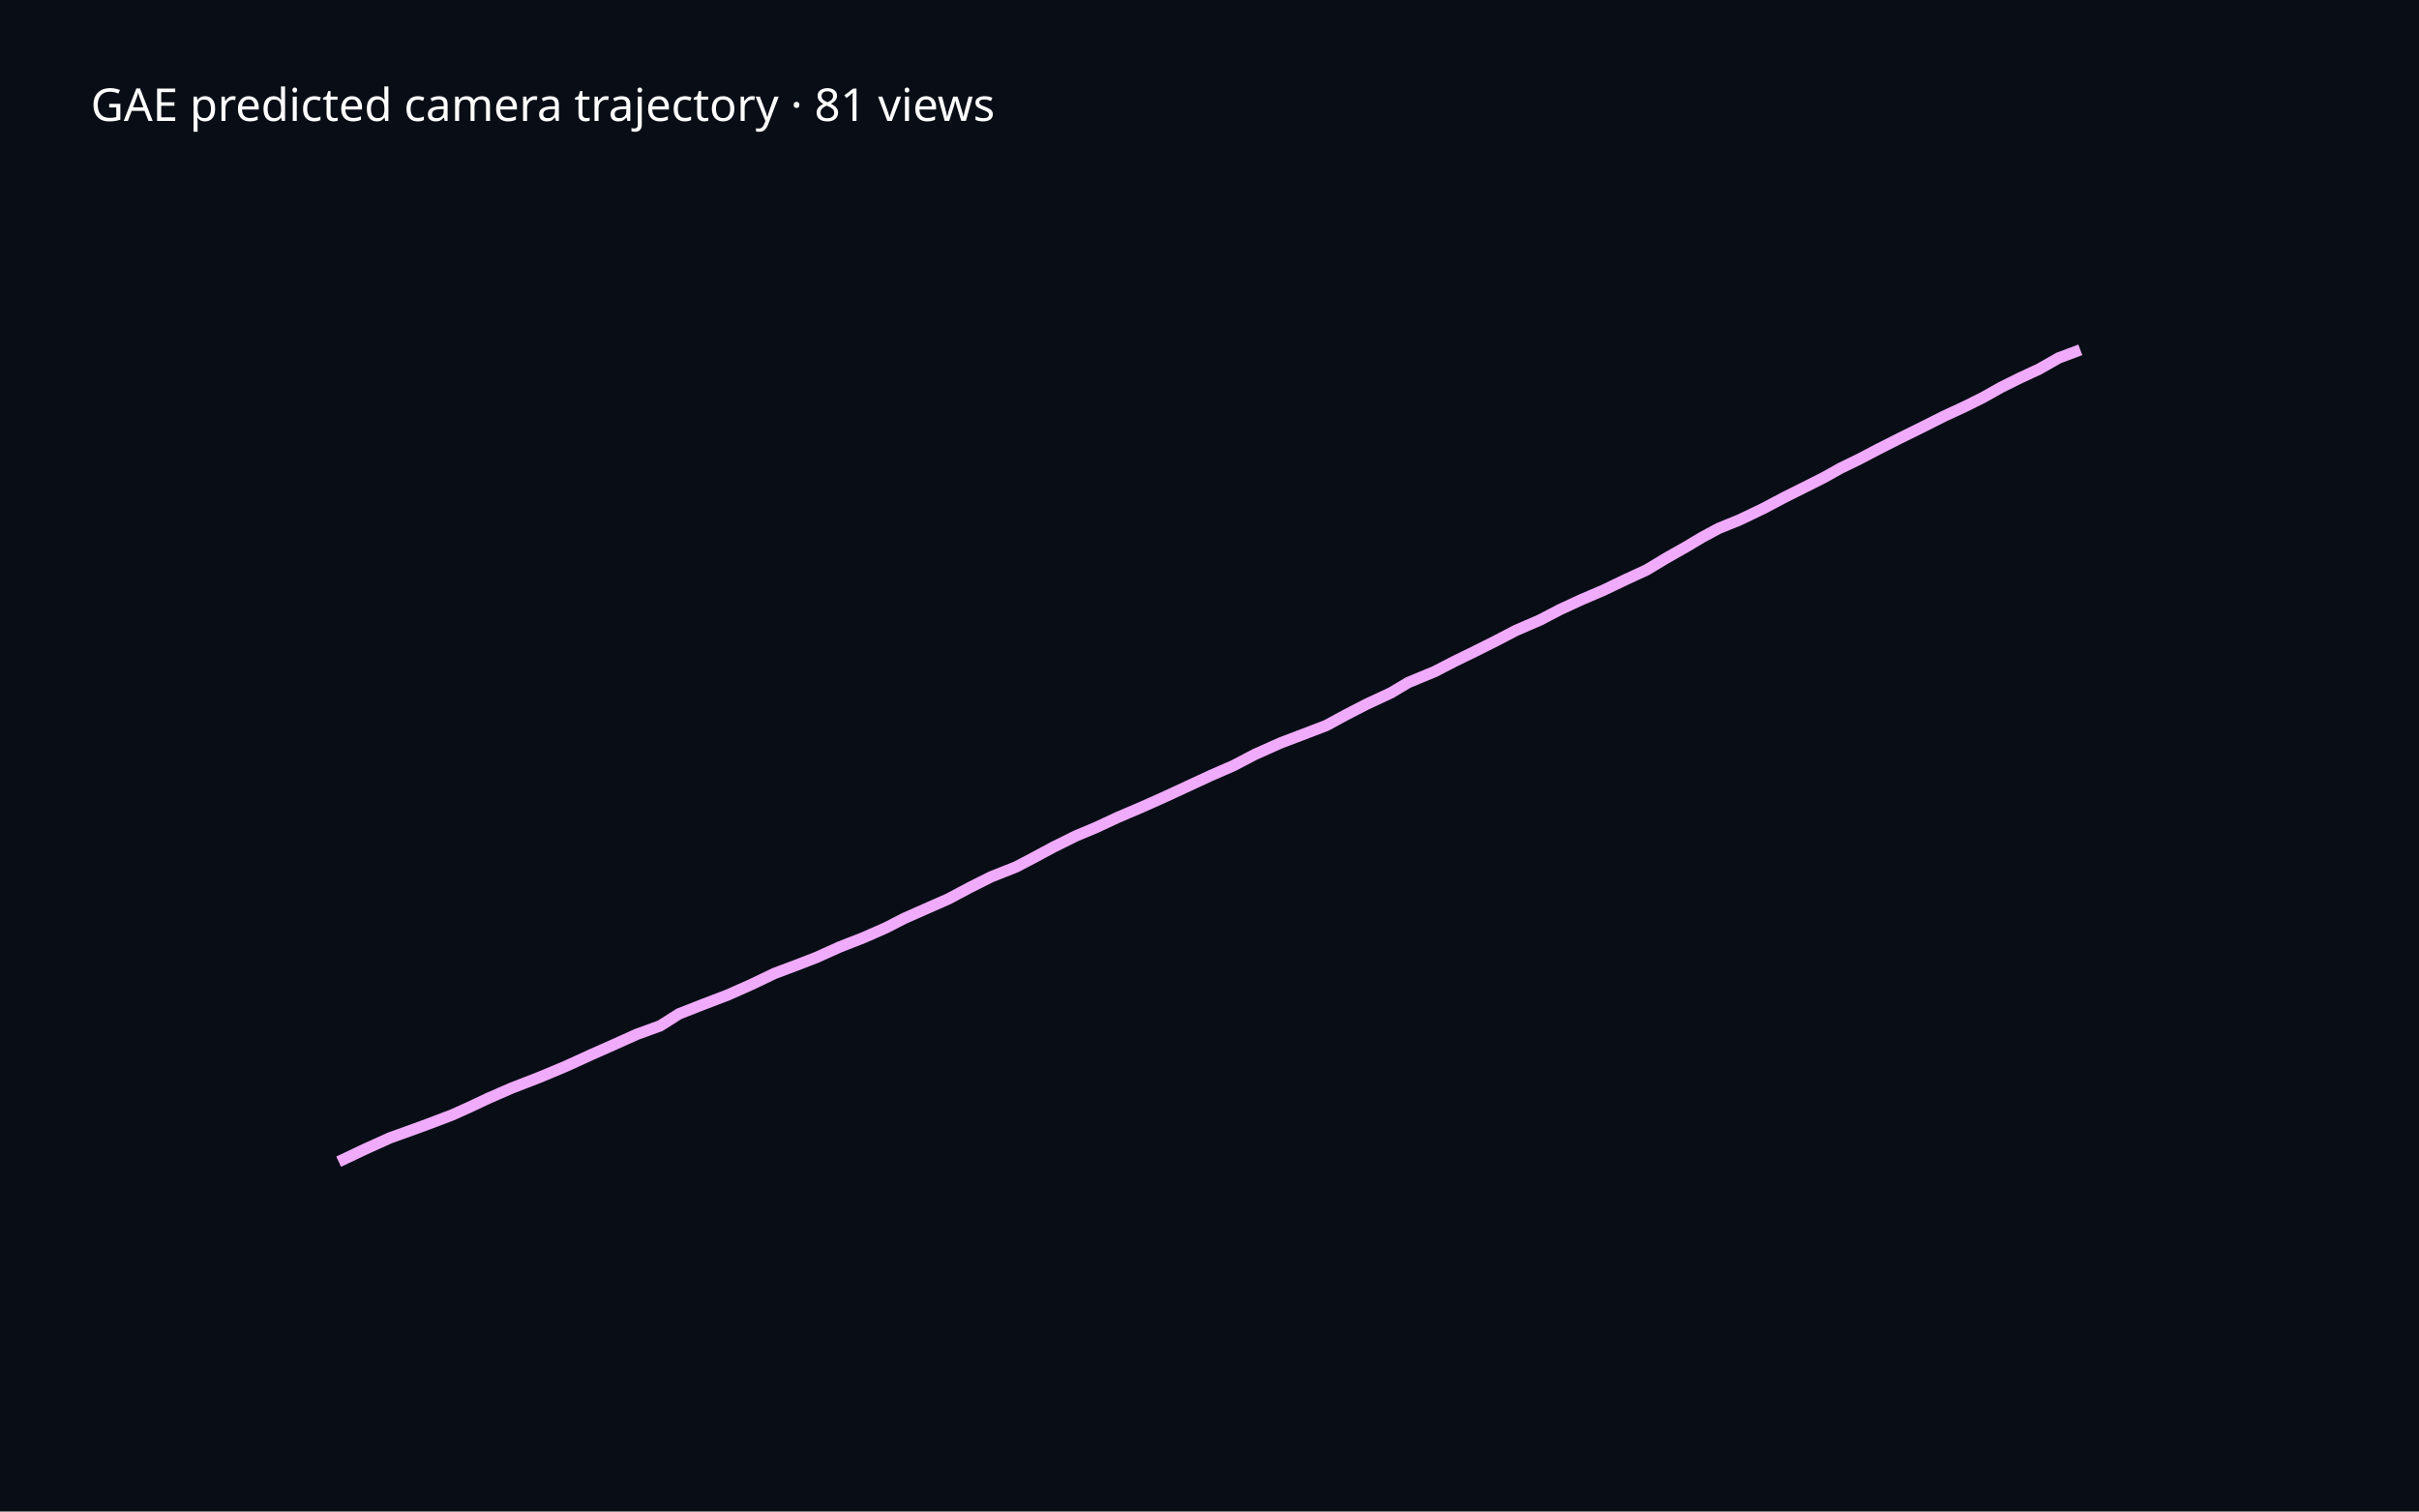
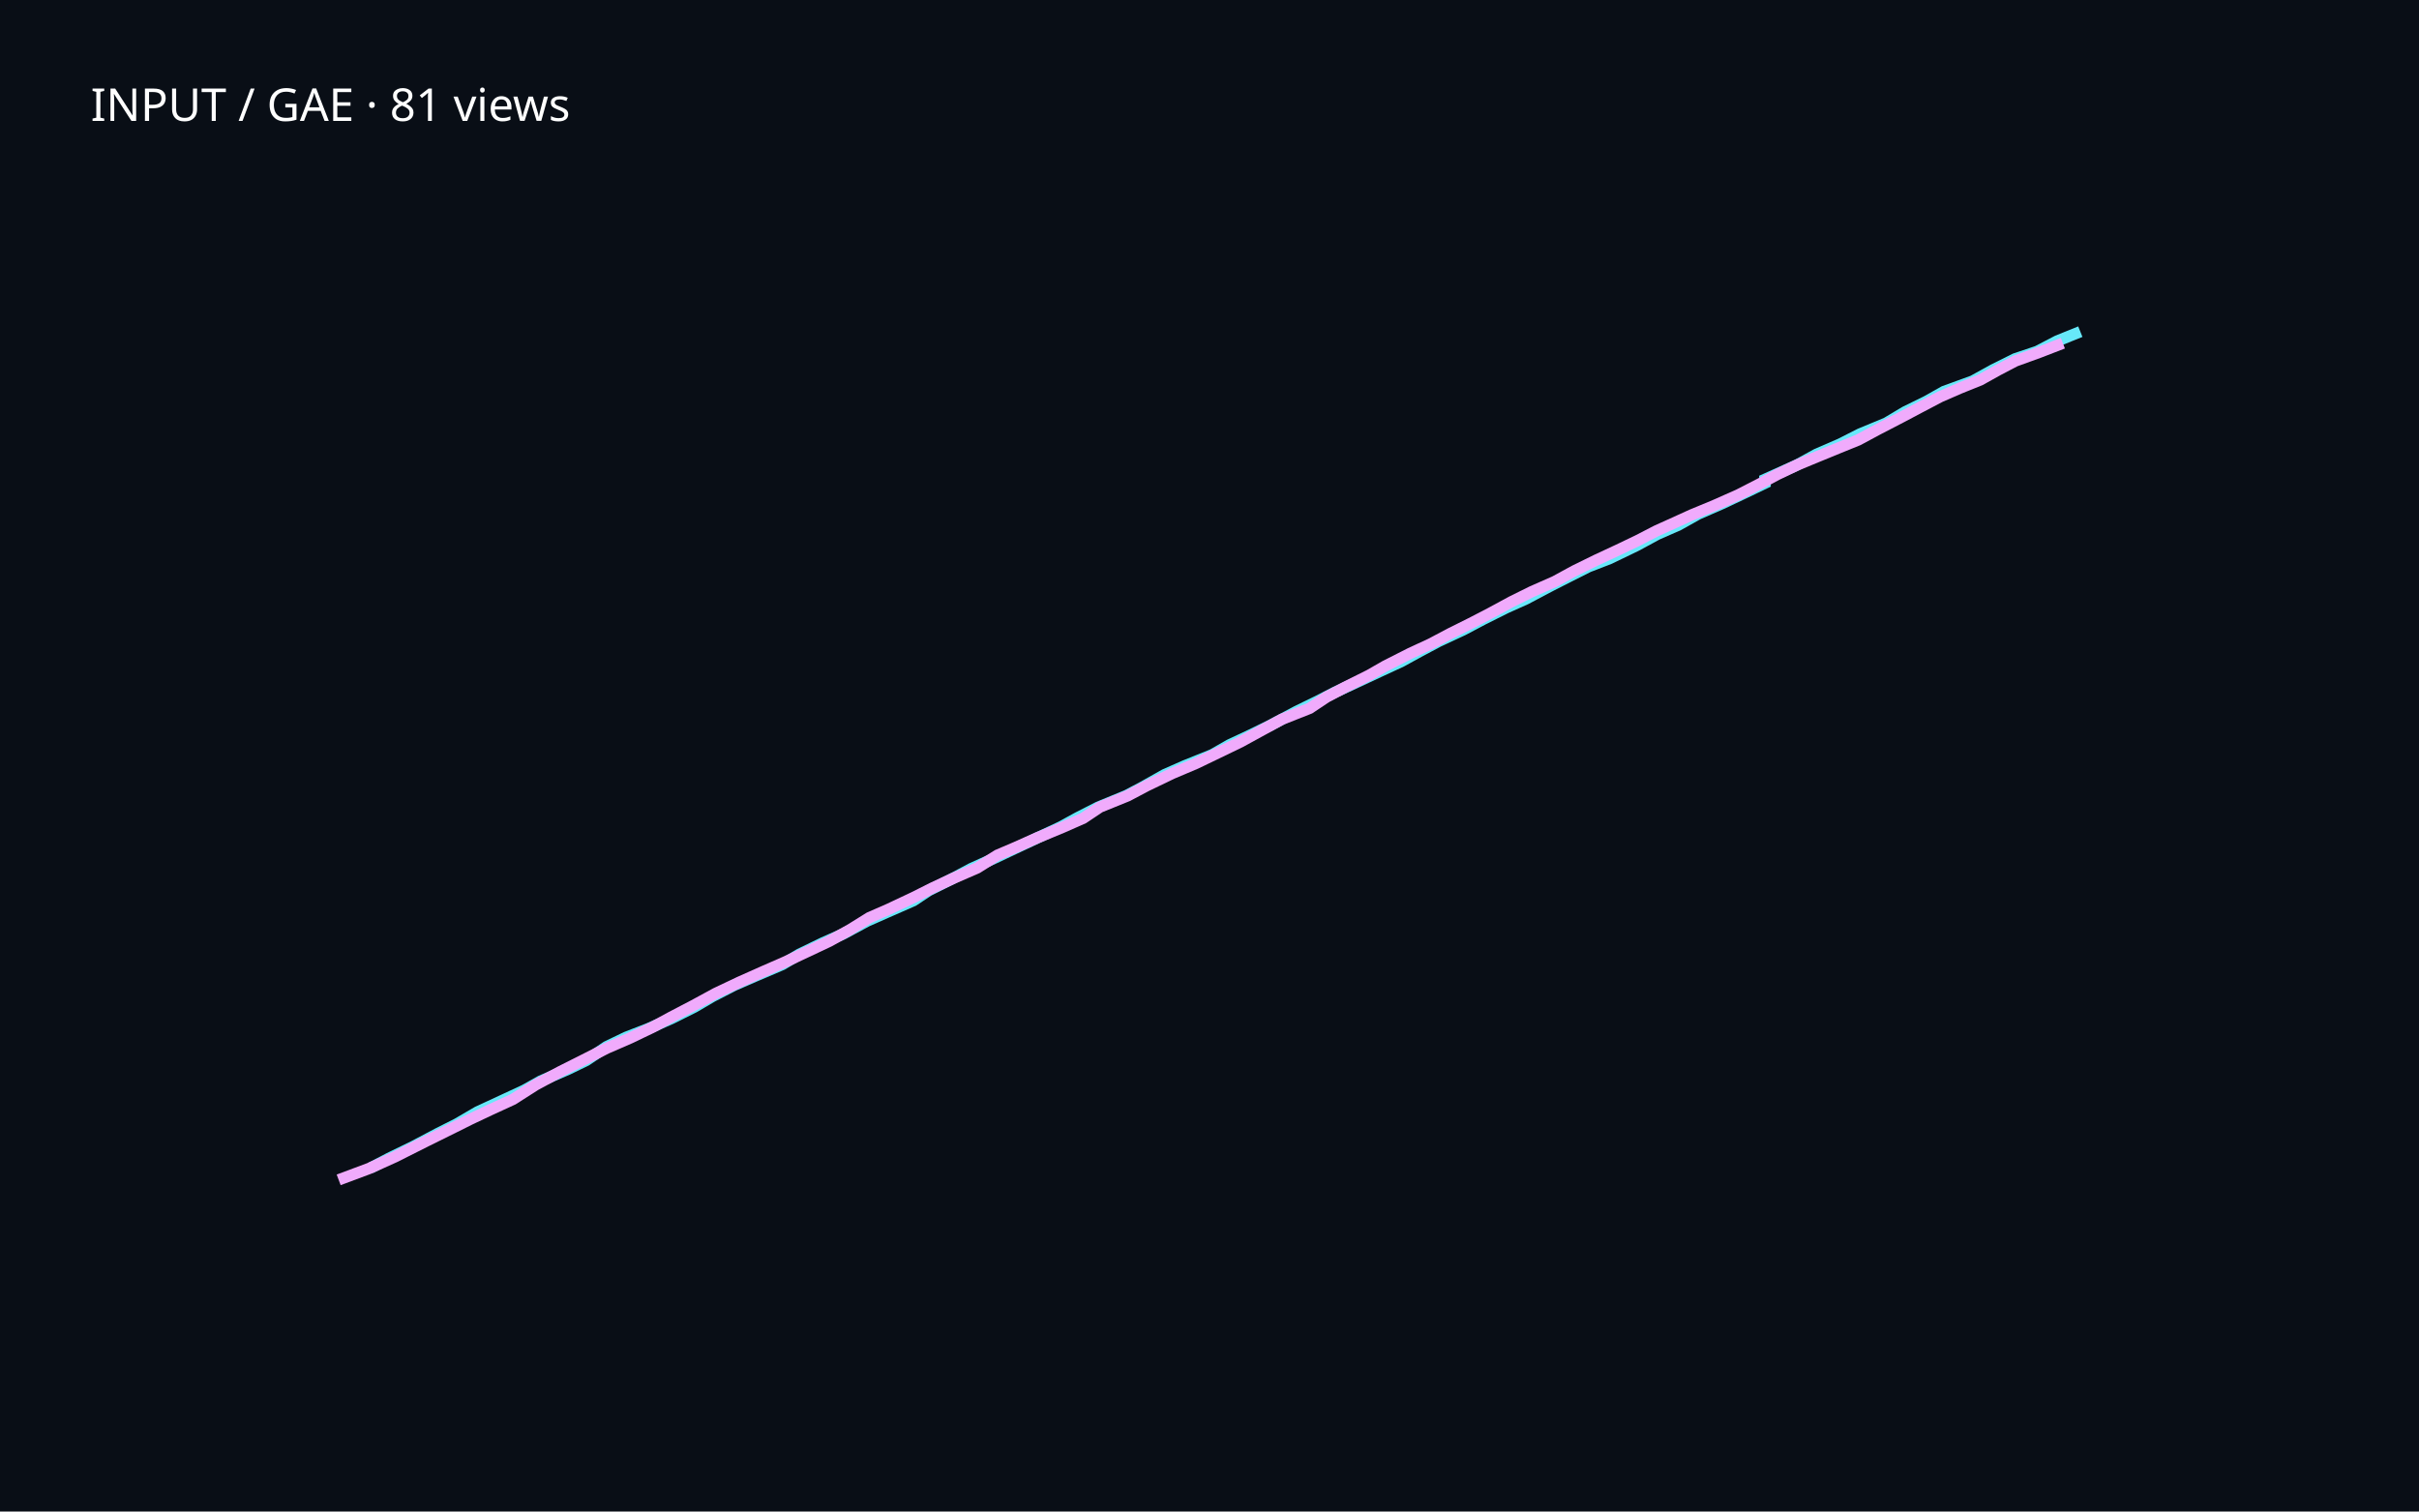
<svg xmlns="http://www.w3.org/2000/svg" viewBox="0 0 640 400">
  <rect width="640" height="400" fill="#090e16" />
-   <text x="24" y="32" fill="white" font-family="sans-serif">GAE predicted camera trajectory · 81 views</text>
-   <polyline points="550.40,92.58 544.68,94.72 539.47,97.69 534.58,99.95 529.46,102.49 524.75,105.14 519.84,107.59 514.34,110.14 508.88,112.89 502.52,116.03 496.92,118.87 492.00,121.45 486.97,123.90 482.50,126.40 477.22,129.06 472.24,131.55 466.36,134.65 460.24,137.58 454.73,139.82 450.38,142.16 445.92,144.82 440.76,147.74 435.70,150.80 430.21,153.33 424.22,156.20 418.52,158.64 412.74,161.31 407.37,164.11 401.08,166.83 395.86,169.55 390.28,172.35 384.83,175.01 379.62,177.70 372.58,180.62 368.05,183.33 361.53,186.37 356.42,189.00 350.88,192.00 344.15,194.58 338.94,196.55 332.04,199.63 326.35,202.61 320.23,205.28 314.42,207.98 307.69,211.09 302.22,213.53 295.49,216.41 290.01,218.97 284.70,221.20 278.72,224.16 273.33,227.06 268.78,229.44 262.26,232.02 256.50,234.91 250.95,237.87 245.86,240.11 239.21,243.05 234.46,245.50 228.40,248.16 222.14,250.61 215.95,253.40 210.43,255.53 204.94,257.59 198.78,260.54 192.57,263.30 186.10,265.77 179.68,268.29 174.68,271.46 168.48,273.72 162.59,276.37 156.30,279.16 149.67,282.19 142.74,285.09 135.29,287.98 129.27,290.61 124.19,293.00 119.57,295.08 111.90,297.98 103.16,301.13 96.57,304.11 89.60,307.42" fill="none" stroke="#f0abfc" stroke-width="3" />
+   <text x="24" y="32" fill="white" font-family="sans-serif">INPUT / GAE · 81 views</text>
+   <polyline points="550.40,87.77 544.35,90.21 538.99,93.00 533.13,94.97 527.30,97.88 521.96,100.83 514.37,103.59 509.62,106.26 504.03,109.00 499.05,111.97 492.10,114.85 486.86,117.51 480.61,120.22 475.61,122.96 466.95,126.86 466.98,127.85 461.55,130.46 455.40,133.36 449.29,136.02 444.09,138.93 438.53,141.37 432.93,144.40 425.86,147.81 420.26,149.98 415.08,152.59 410.18,155.08 403.68,158.52 398.54,160.82 392.52,163.83 387.11,166.69 380.59,169.73 375.52,172.43 370.79,175.03 365.47,177.49 358.95,180.54 353.37,183.12 348.29,185.71 343.08,188.25 336.23,191.88 330.94,194.47 325.28,197.13 320.76,199.71 313.43,202.67 308.15,205.00 302.35,208.26 298.05,210.53 290.54,213.62 285.12,216.39 280.63,218.84 274.30,221.80 268.45,224.56 262.85,227.21 256.90,229.90 252.34,232.33 245.73,235.65 241.65,238.35 234.75,241.38 229.47,243.71 223.16,247.11 217.76,249.50 211.47,252.55 206.94,255.26 199.80,258.31 194.28,260.71 188.56,263.65 183.66,266.52 177.80,269.45 171.56,272.21 165.68,274.50 160.48,277.00 155.12,280.61 150.20,283.00 143.08,286.07 138.66,288.55 132.58,291.37 126.34,294.26 120.90,297.43 115.82,299.99 109.44,303.36 102.95,306.52 98.01,309.10" fill="none" stroke="#67e8f9" stroke-width="3" />
+   <polyline points="545.78,90.82 539.47,93.26 533.20,95.53 528.59,97.94 523.91,100.55 518.57,102.70 513.33,104.98 508.15,107.70 502.98,110.44 496.90,113.59 491.64,116.42 486.15,118.65 480.62,120.92 475.64,122.98 470.31,125.52 465.64,128.03 459.93,130.96 453.51,133.81 447.60,136.25 443.05,138.32 438.27,140.48 433.23,143.08 427.99,145.59 422.43,148.18 416.52,151.08 411.33,153.91 405.27,156.58 399.94,159.22 394.18,162.34 389.14,164.95 383.66,167.68 378.52,170.40 373.14,172.89 366.44,176.29 362.27,178.68 355.92,181.85 351.04,184.41 346.48,187.45 339.14,190.35 334.45,192.91 328.15,196.36 322.42,199.13 316.37,202.04 310.14,204.68 303.45,207.90 298.34,210.60 291.02,213.57 286.61,216.52 281.10,218.95 274.55,221.66 268.83,224.21 263.91,226.31 258.53,229.69 252.38,232.36 246.64,235.03 241.74,237.49 235.08,240.63 230.02,242.84 224.93,246.01 219.35,249.11 213.13,252.04 207.67,254.60 202.02,257.07 195.58,259.94 189.38,262.88 183.55,266.05 177.59,269.16 172.78,271.78 166.77,274.67 160.56,277.37 154.54,280.42 148.14,283.64 141.77,287.06 135.71,290.93 129.60,293.74 124.48,296.16 120.01,298.39 112.68,302.02 104.45,306.16 97.66,309.22 89.60,312.23" fill="none" stroke="#f0abfc" stroke-width="3" />
</svg>
